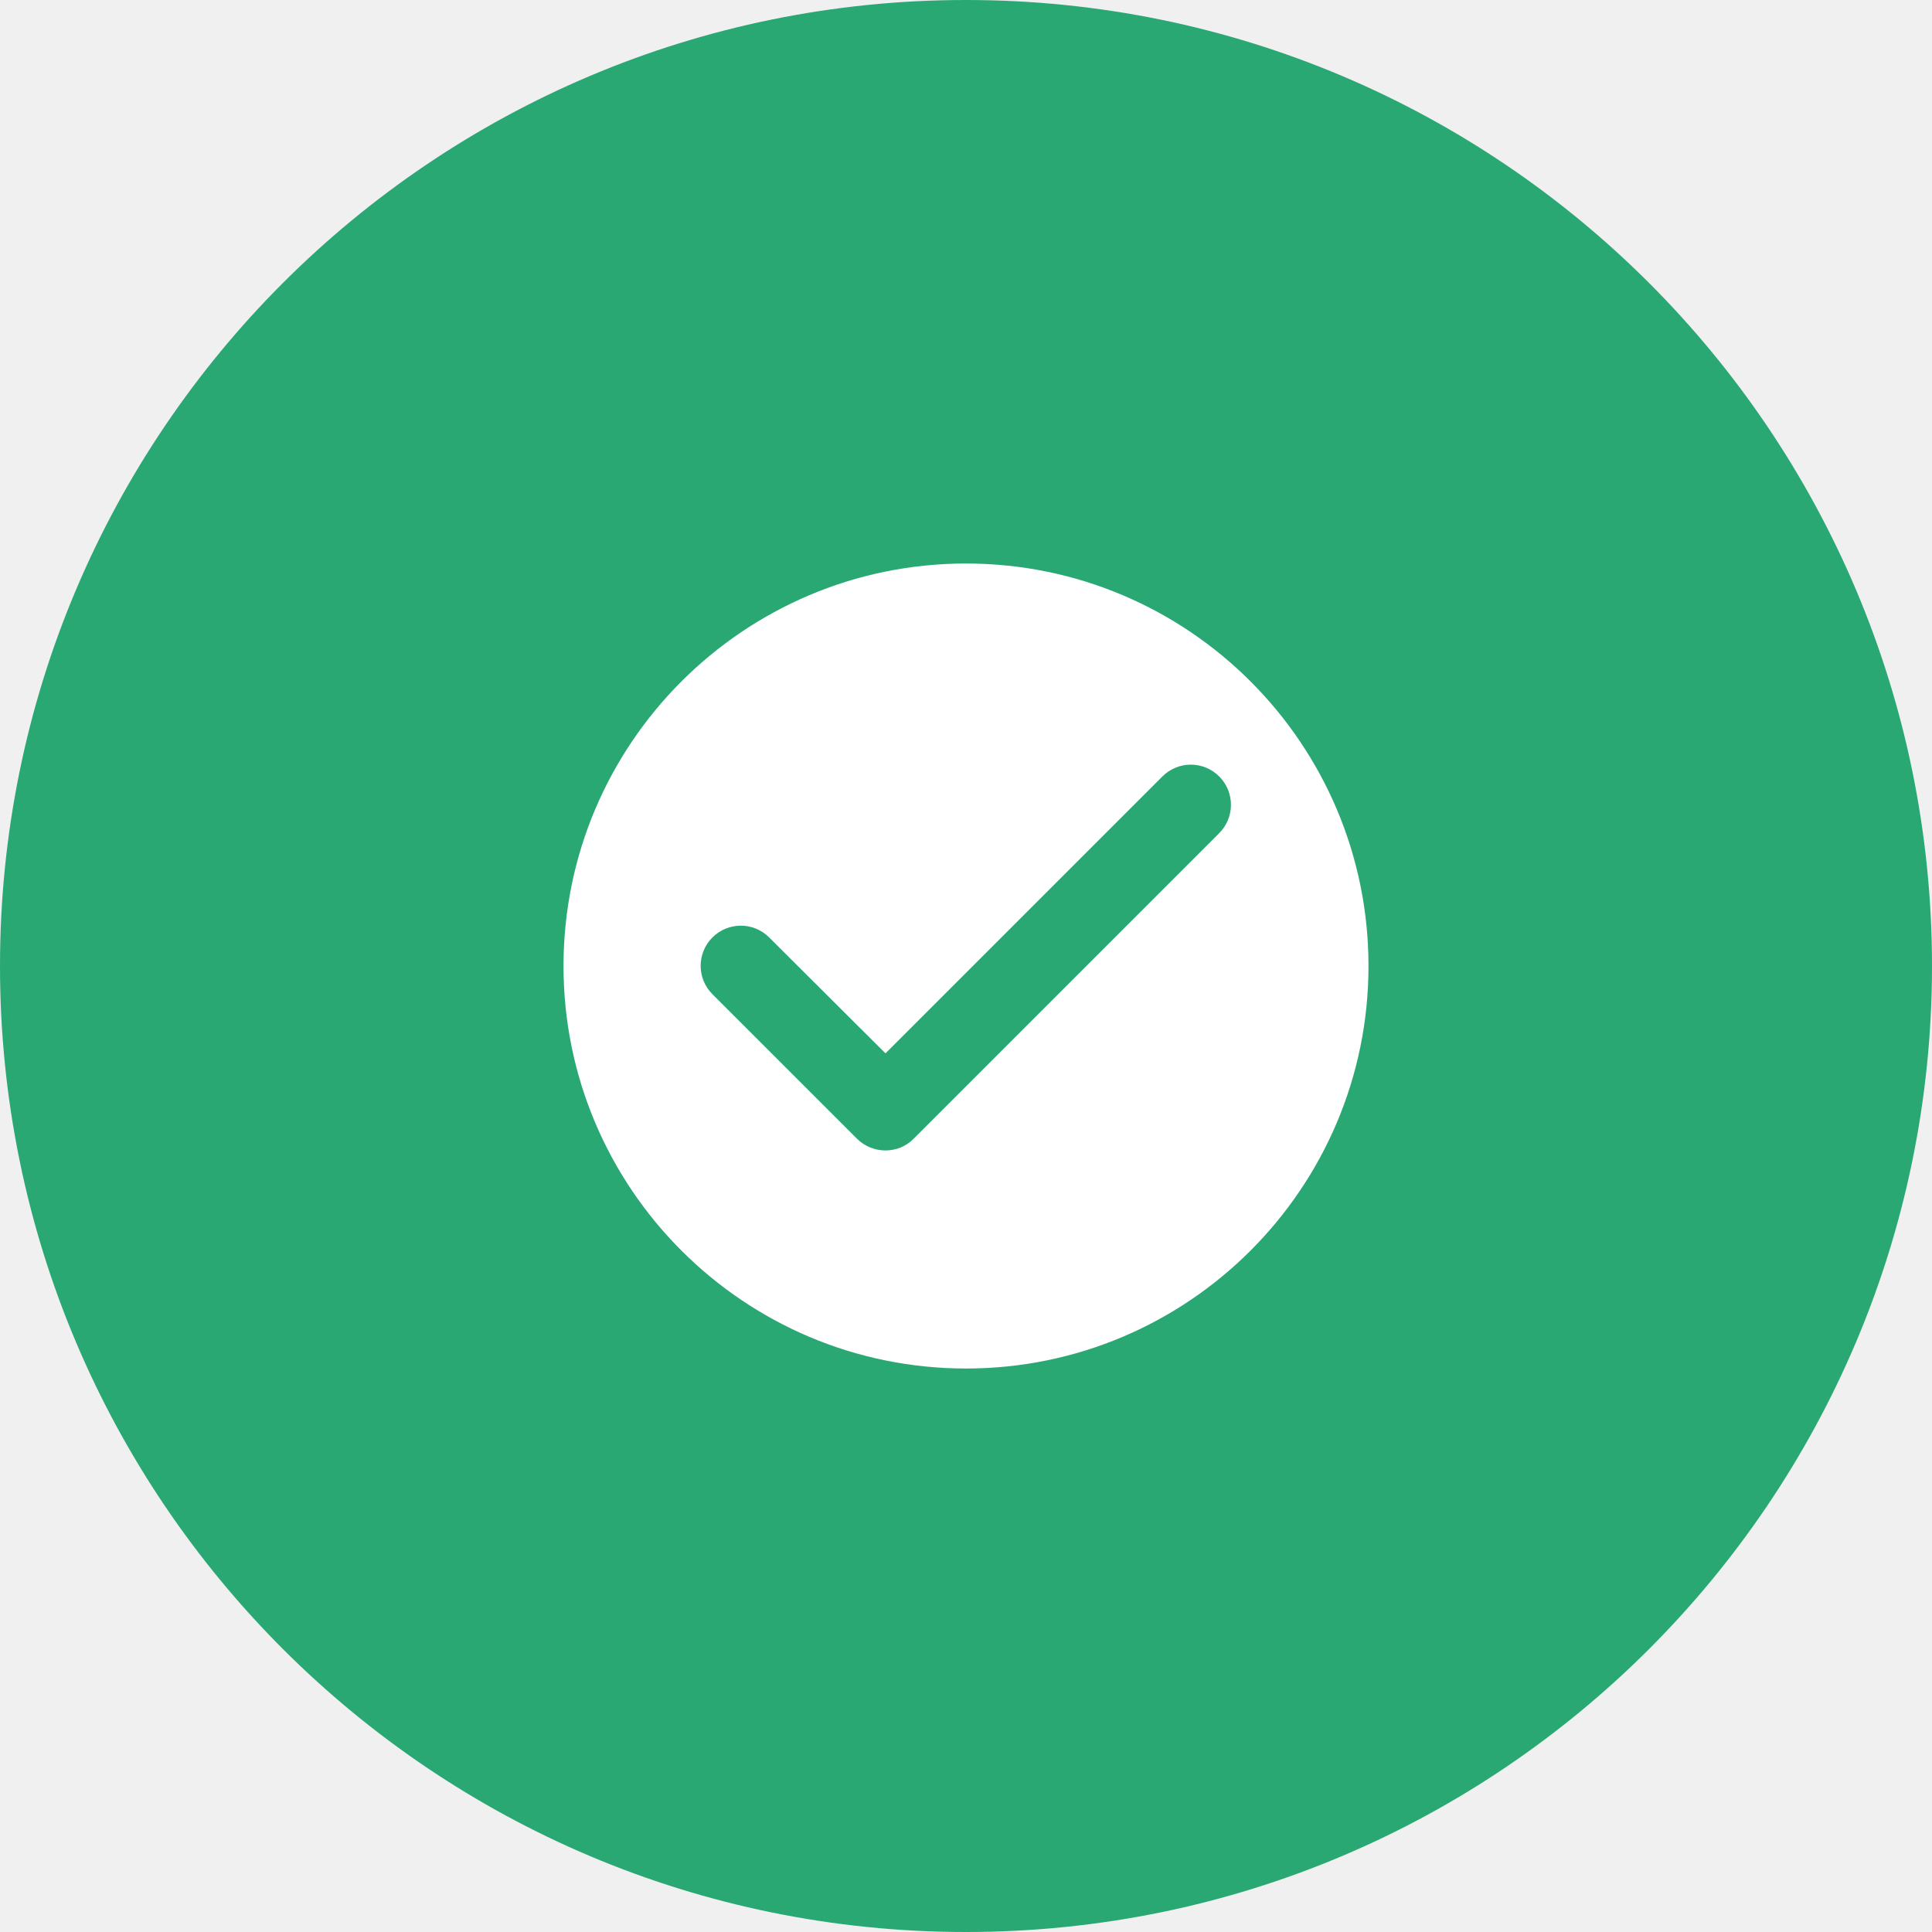
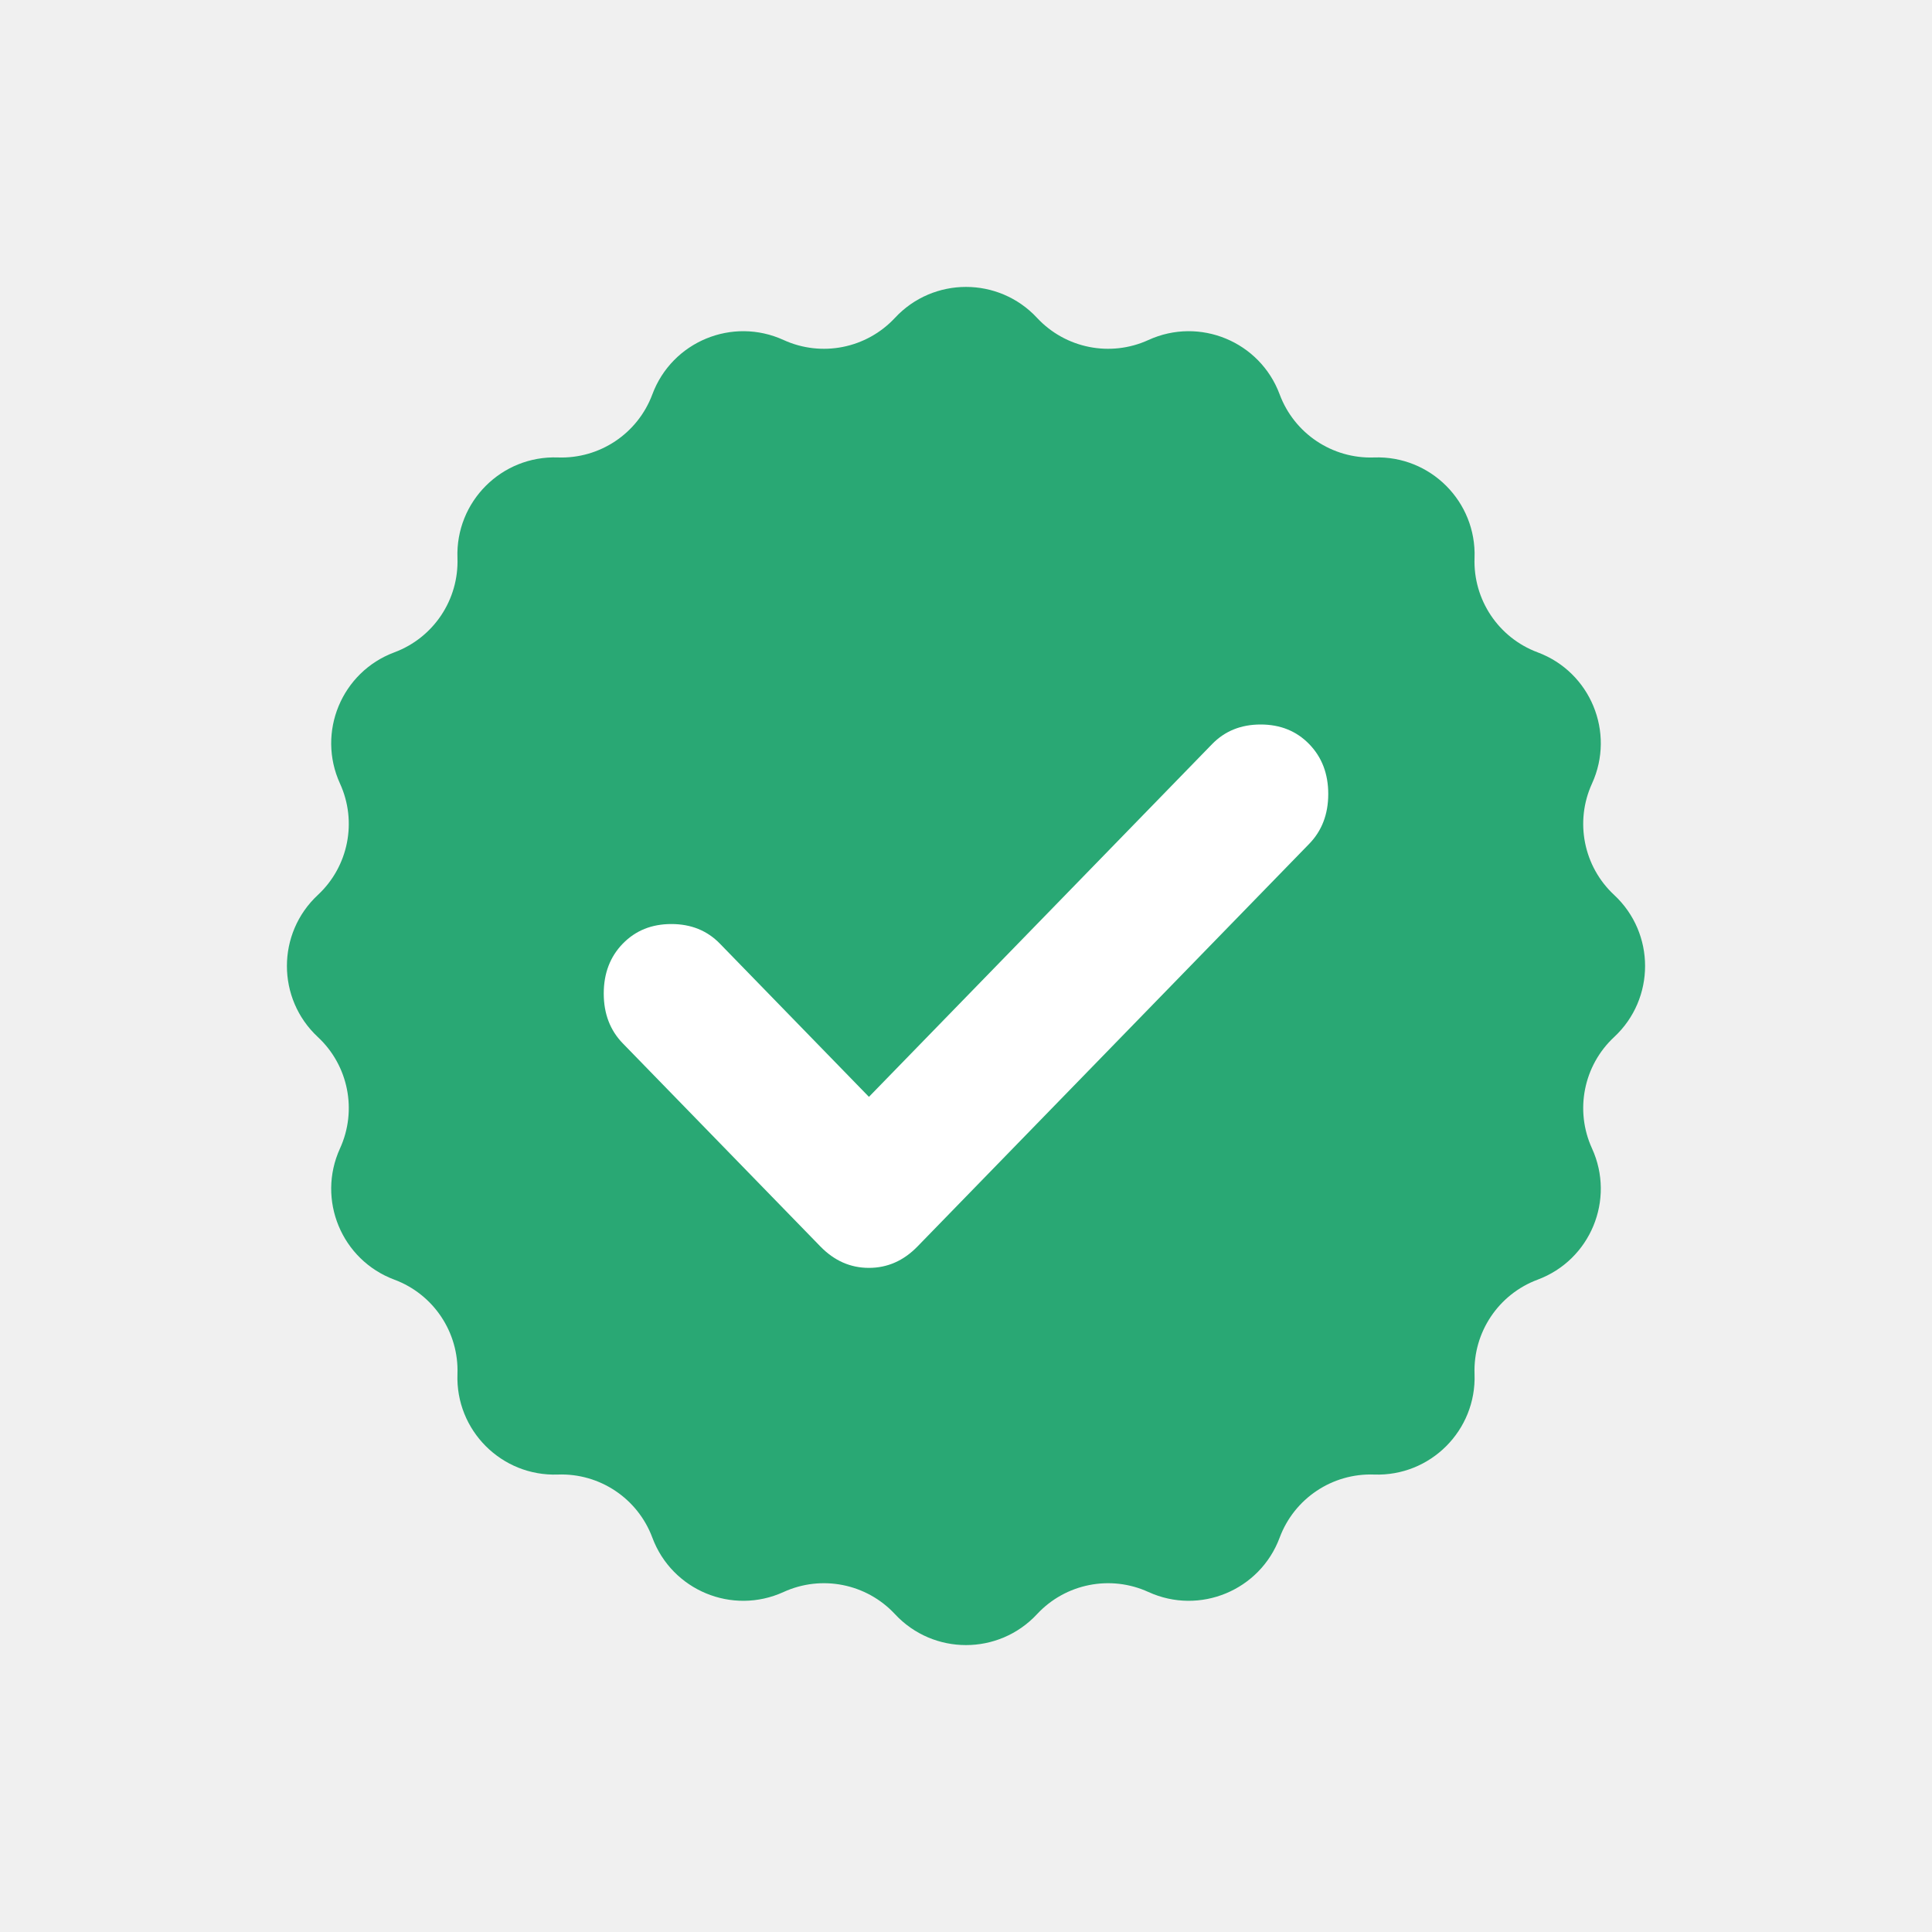
- <svg xmlns="http://www.w3.org/2000/svg" width="64" height="64" viewBox="0 0 64 64" fill="none">
-   <rect width="64" height="64" rx="32" fill="#29A874" />
-   <path d="M32 18.667C24.64 18.667 18.667 24.64 18.667 32C18.667 39.36 24.64 45.334 32 45.334C39.36 45.334 45.333 39.36 45.333 32C45.333 24.64 39.36 18.667 32 18.667ZM28.387 37.72L23.6 32.934C23.08 32.414 23.08 31.574 23.6 31.054C24.12 30.534 24.96 30.534 25.48 31.054L29.333 34.894L38.507 25.72C39.027 25.2 39.867 25.2 40.387 25.72C40.907 26.24 40.907 27.08 40.387 27.6L30.267 37.72C29.76 38.24 28.907 38.24 28.387 37.72Z" fill="white" />
+ <svg xmlns="http://www.w3.org/2000/svg" width="100" height="100" viewBox="0 0 100 100" fill="none">
+   <path d="M46.323 16.452C48.309 14.317 51.691 14.317 53.677 16.452C55.151 18.036 57.474 18.498 59.441 17.599C62.093 16.386 65.217 17.68 66.235 20.413C66.991 22.44 68.96 23.756 71.122 23.678C74.036 23.573 76.427 25.964 76.322 28.878C76.244 31.04 77.56 33.009 79.587 33.765C82.32 34.783 83.614 37.907 82.401 40.559C81.502 42.526 81.964 44.849 83.548 46.323C85.683 48.309 85.683 51.691 83.548 53.677C81.964 55.151 81.502 57.474 82.401 59.441C83.614 62.093 82.32 65.217 79.587 66.235C77.56 66.991 76.244 68.96 76.322 71.122C76.427 74.036 74.036 76.427 71.122 76.322C68.96 76.244 66.991 77.56 66.235 79.587C65.217 82.32 62.093 83.614 59.441 82.401C57.474 81.502 55.151 81.964 53.677 83.548C51.691 85.683 48.309 85.683 46.323 83.548C44.849 81.964 42.526 81.502 40.559 82.401C37.907 83.614 34.783 82.32 33.765 79.587C33.009 77.56 31.04 76.244 28.878 76.322C25.964 76.427 23.573 74.036 23.678 71.122C23.756 68.96 22.44 66.991 20.413 66.235C17.68 65.217 16.386 62.093 17.599 59.441C18.498 57.474 18.036 55.151 16.452 53.677C14.317 51.691 14.317 48.309 16.452 46.323C18.036 44.849 18.498 42.526 17.599 40.559C16.386 37.907 17.68 34.783 20.413 33.765C22.44 33.009 23.756 31.04 23.678 28.878C23.573 25.964 25.964 23.573 28.878 23.678C31.04 23.756 33.009 22.44 33.765 20.413C34.783 17.68 37.907 16.386 40.559 17.599C42.526 18.498 44.849 18.036 46.323 16.452Z" fill="#29A874" />
+   <path d="M37.261 48.842L44.976 56.773L62.739 38.514C63.397 37.838 64.234 37.5 65.251 37.5C66.268 37.5 67.105 37.838 67.763 38.514C68.421 39.191 68.75 40.051 68.75 41.096C68.75 42.141 68.421 43.002 67.763 43.678L47.488 64.518C46.77 65.256 45.933 65.625 44.976 65.625C44.019 65.625 43.182 65.256 42.464 64.518L32.237 54.006C31.579 53.33 31.25 52.469 31.25 51.424C31.25 50.379 31.579 49.518 32.237 48.842C32.895 48.166 33.732 47.828 34.749 47.828C35.766 47.828 36.603 48.166 37.261 48.842Z" fill="white" />
</svg>
